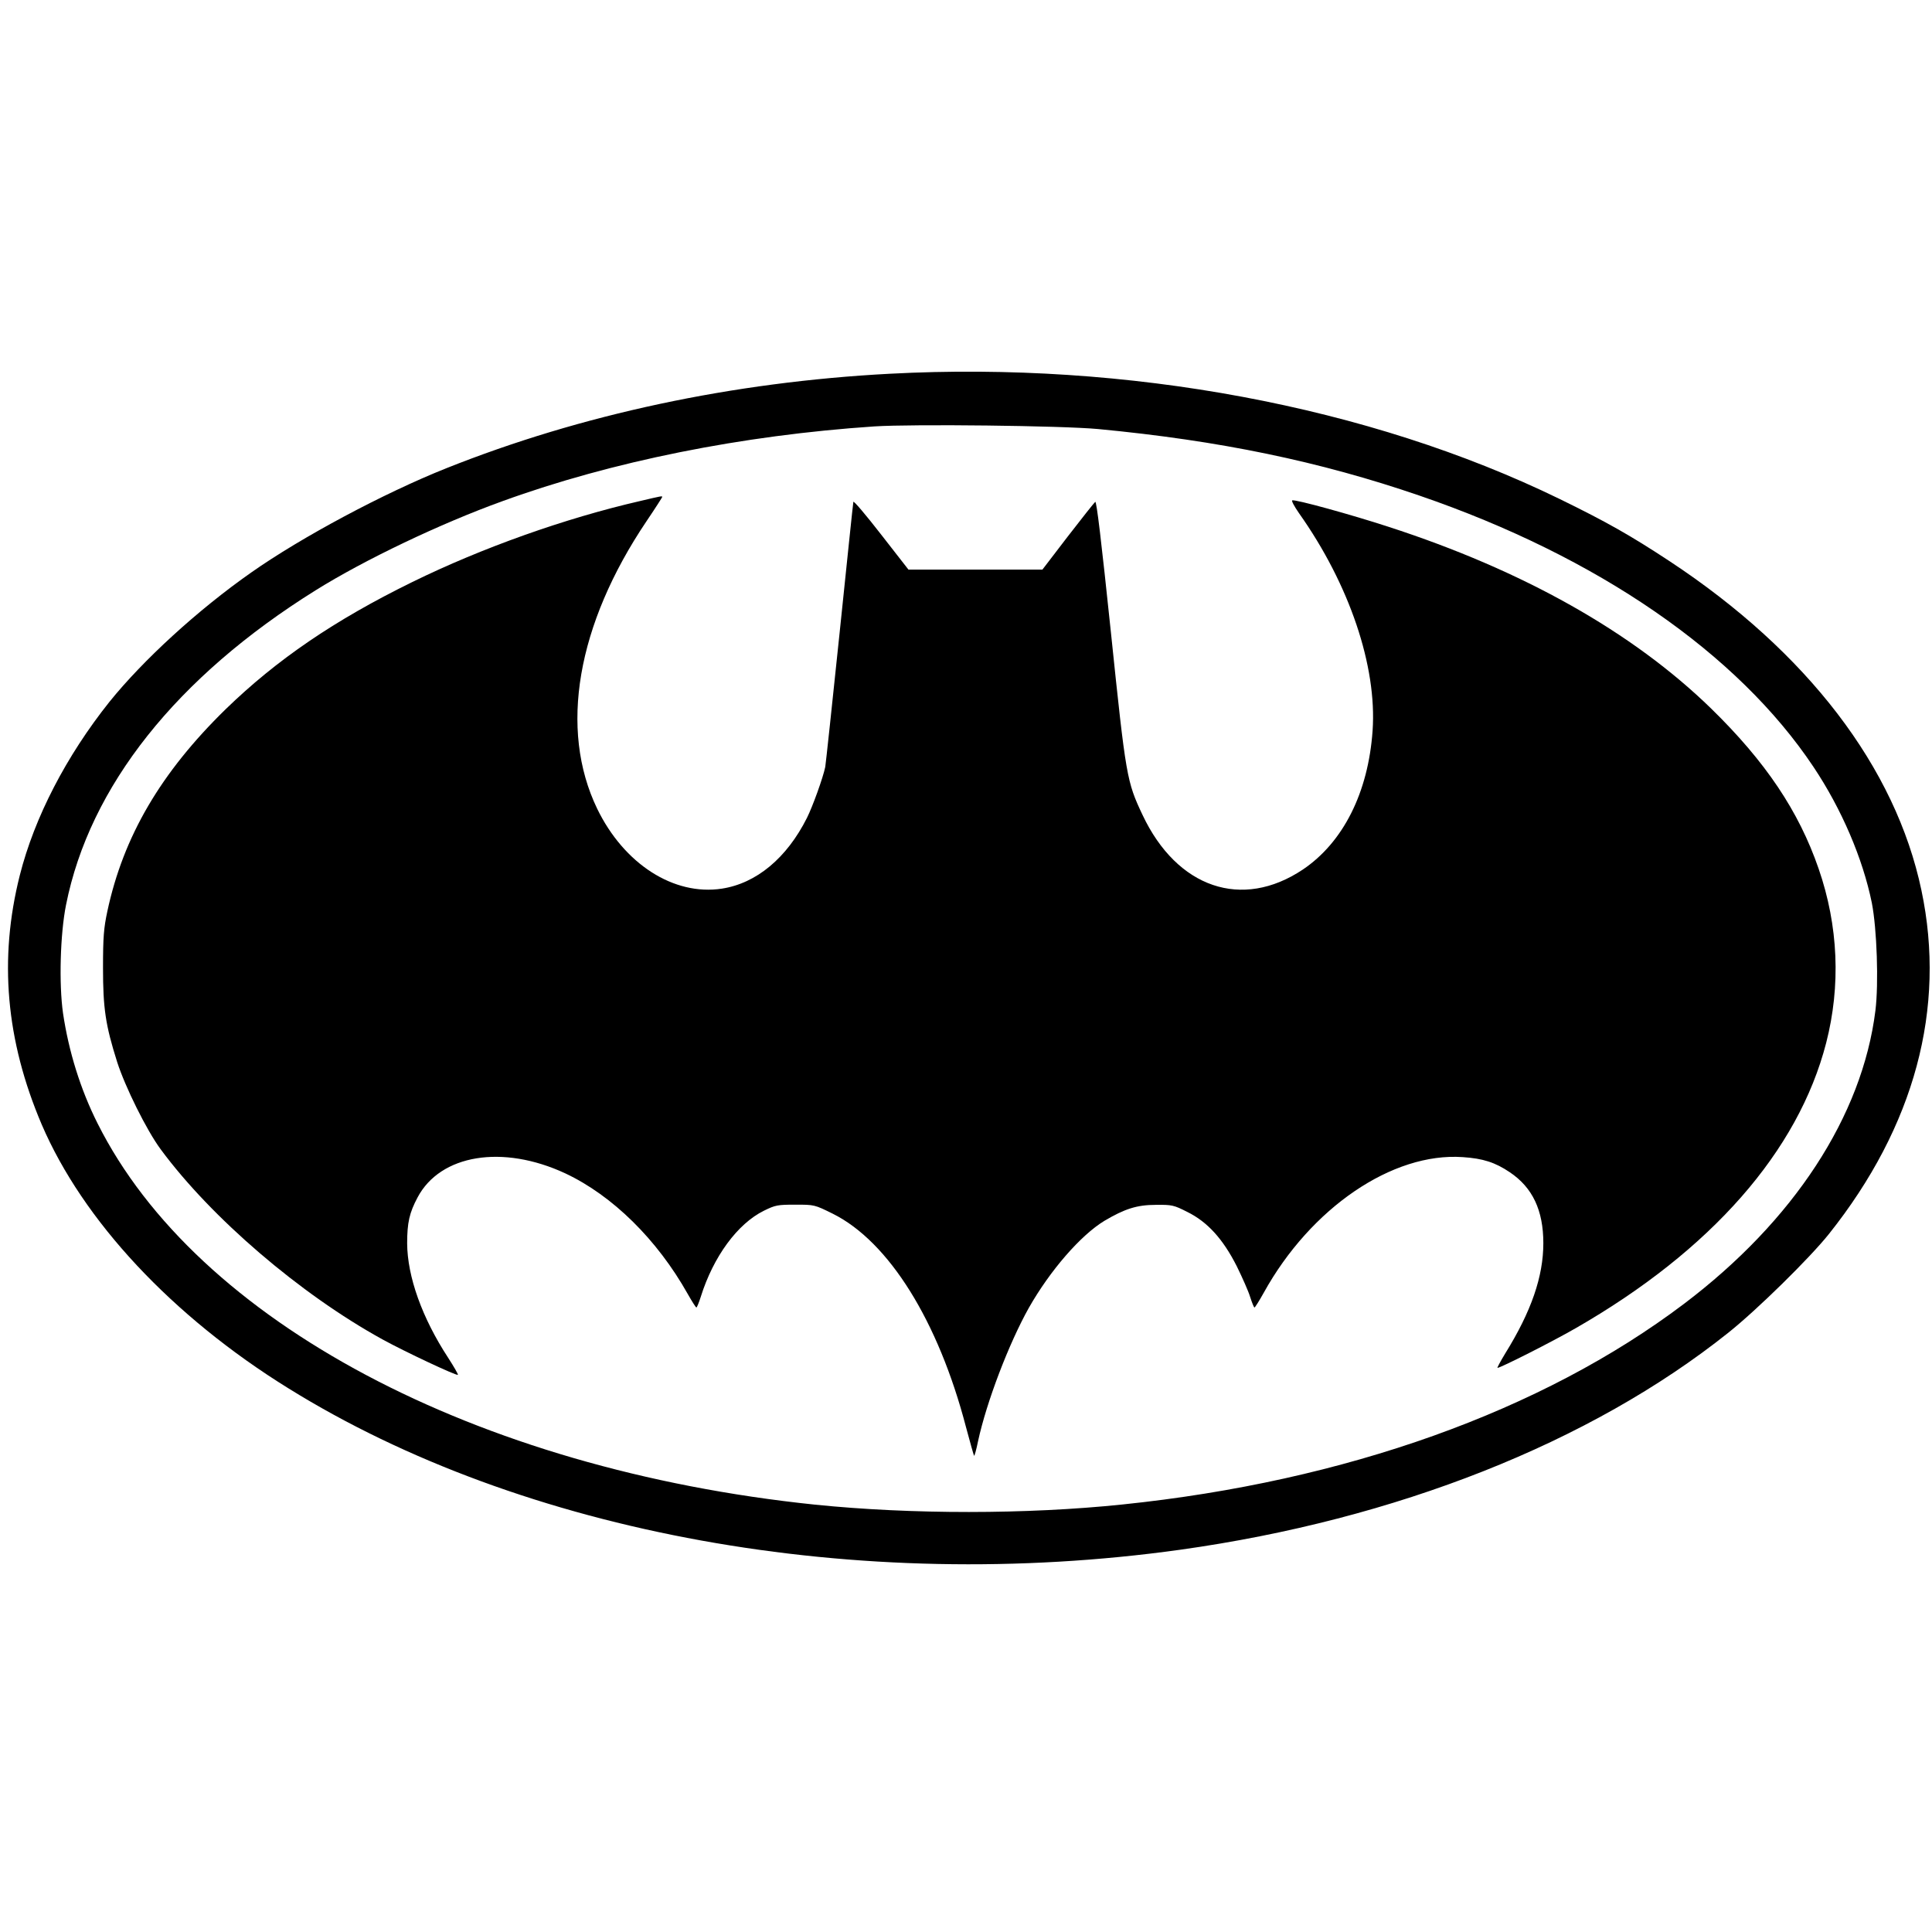
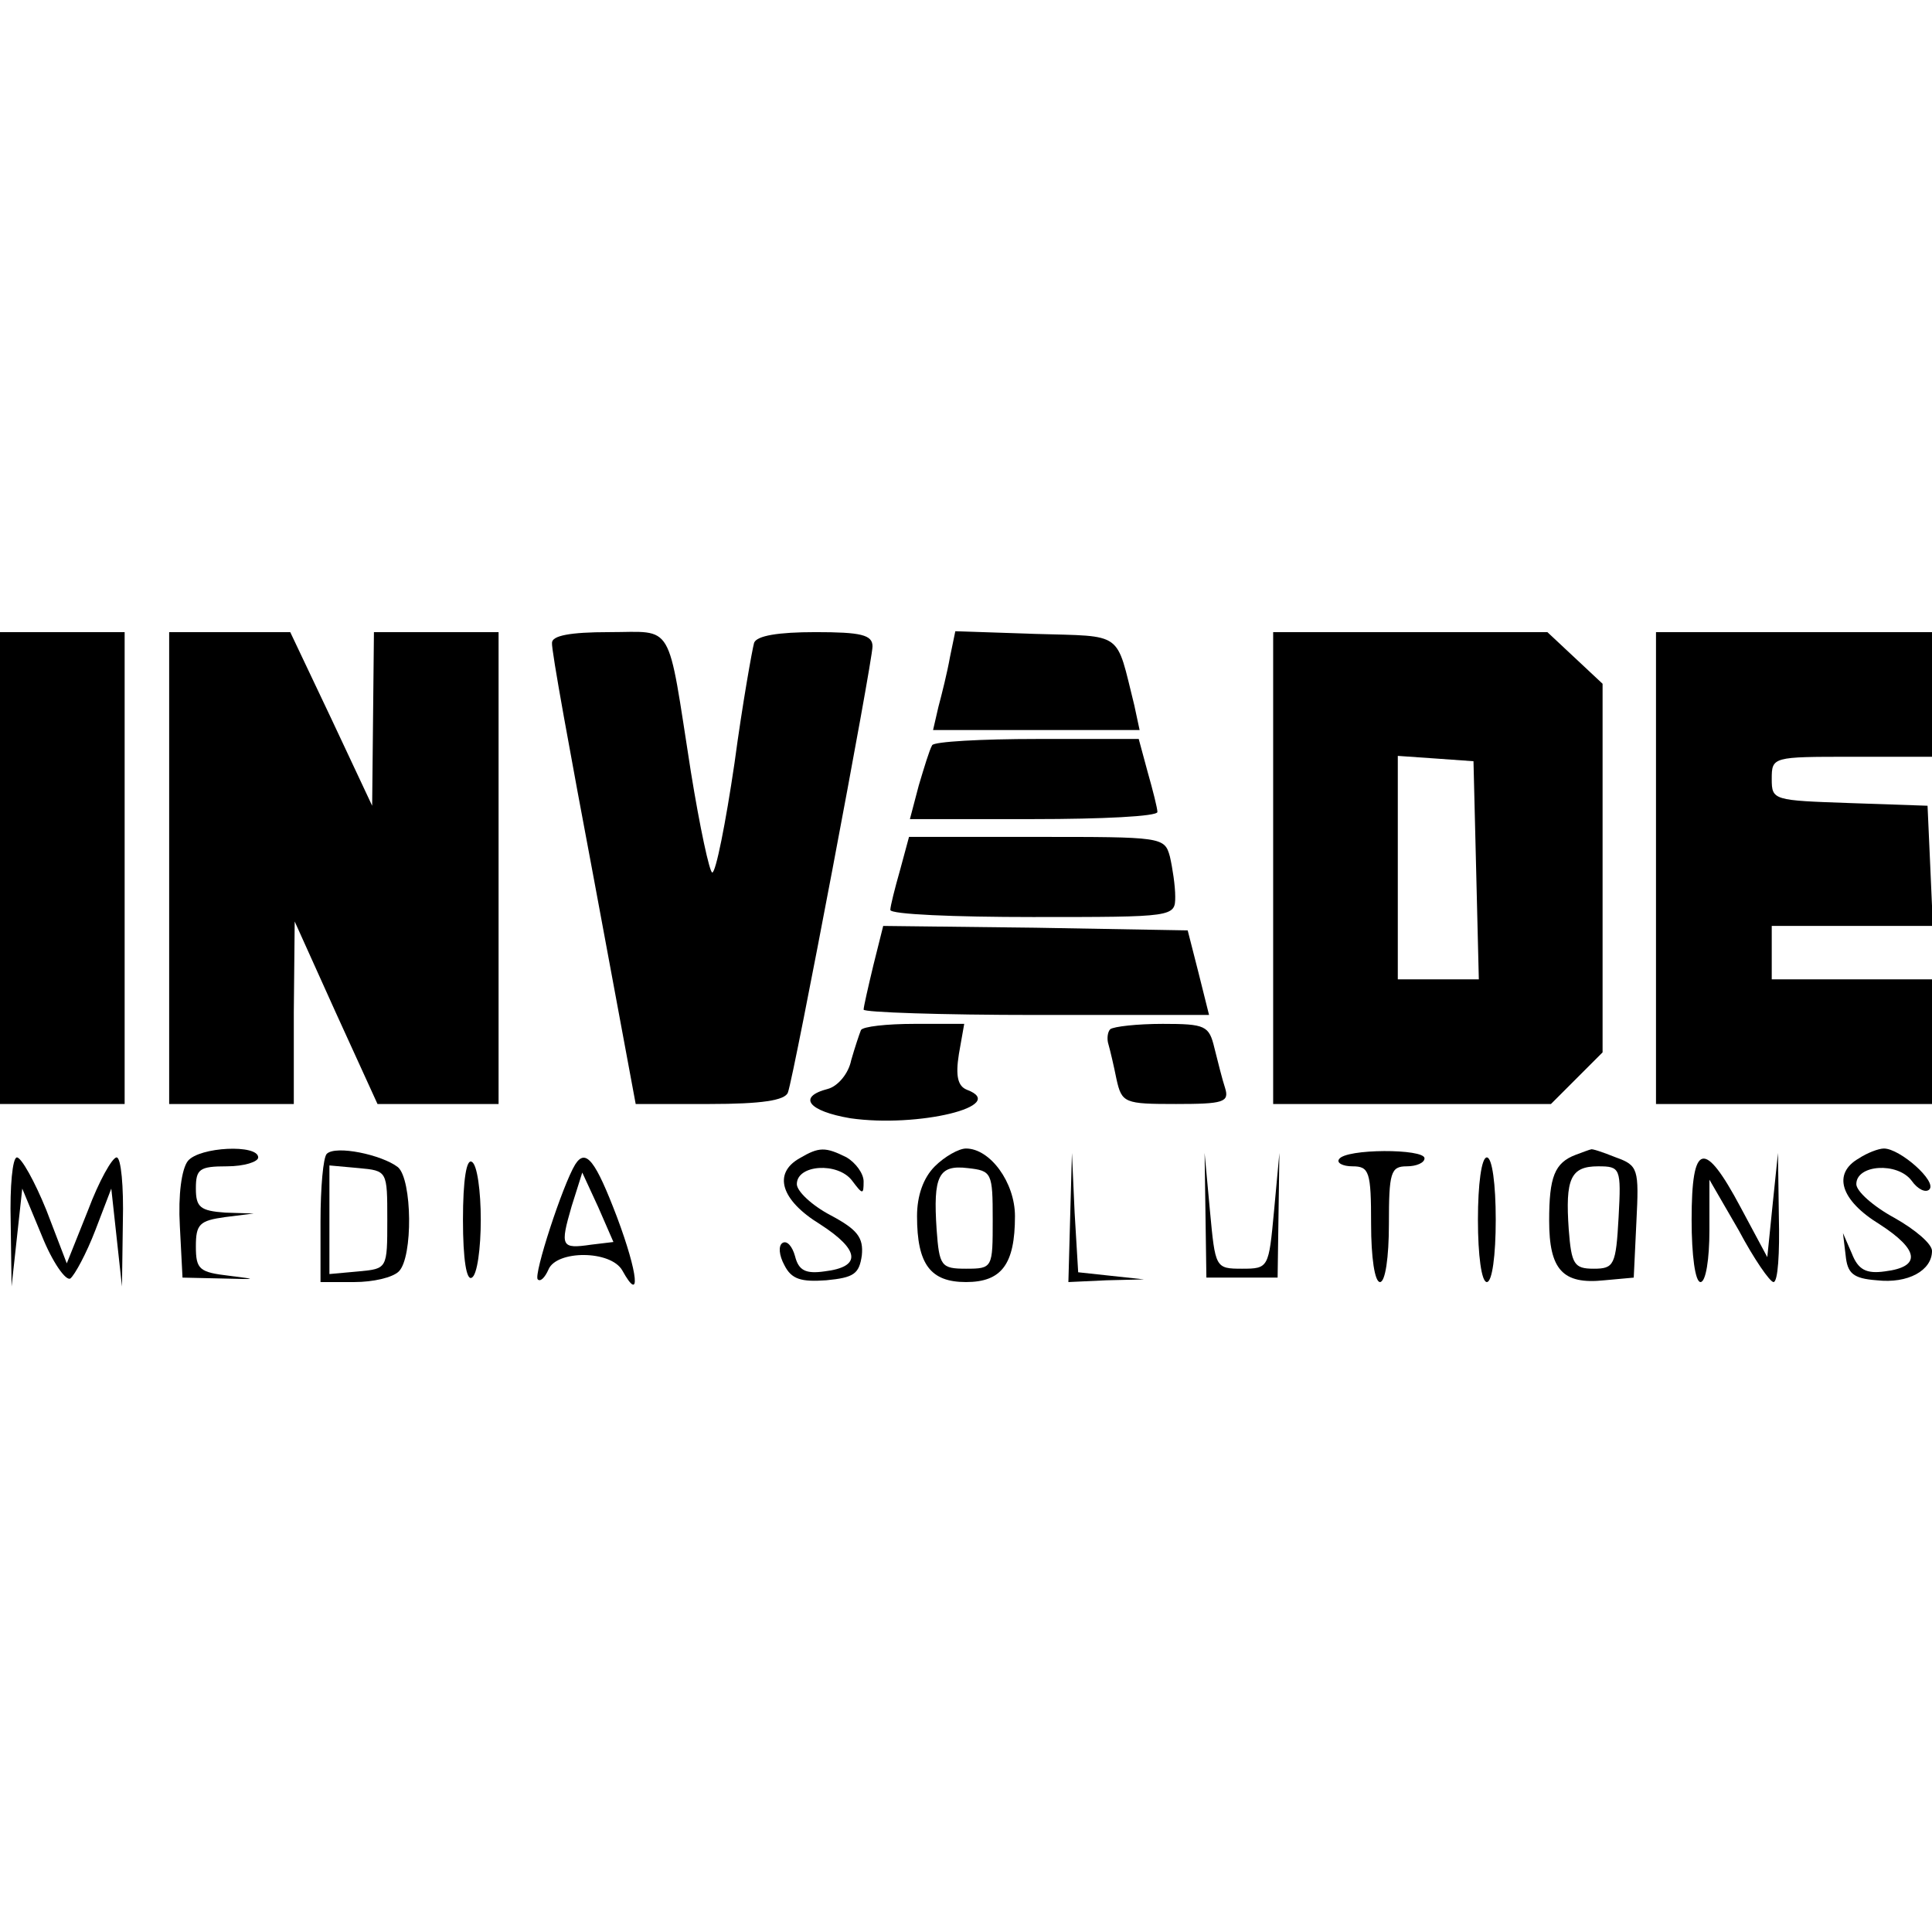
- <svg xmlns="http://www.w3.org/2000/svg" version="1" width="1365.333" height="1365.333" viewBox="0 0 1024 1024">
-   <path d="M471.5 198.1c-83.2 4.4-163.6 21.6-235 50.1-33.1 13.2-76.7 36.5-103.3 55.2-28.4 19.9-57.4 46.5-75.2 68.6-22.8 28.6-39.7 61.1-47.5 91.9C-.7 508.3 3.1 551.4 22.1 596 44 647 91.3 697.7 152.8 735.8c124.4 77.3 301.8 109.4 472.7 85.6 114.4-16 217.4-56.7 290.5-115 15.2-12.1 43.2-39.6 53.4-52.4 45.4-57 62.2-119.6 49-182.1-13.7-65.2-60.5-126.3-133.4-174.4-20.8-13.7-33.5-20.9-58.5-33.1-100.8-49.1-228.8-73-355-66.3zM582 227.4c64.3 6.1 117.4 17.1 170.4 35.3 94.4 32.4 168.6 83.5 208.8 143.8 14.9 22.3 26.1 48.5 30.9 72 2.7 13.7 3.7 42.8 1.9 57.2-7 55.9-43.3 111.4-101.5 155.4C817.3 747.9 713 785.2 595 797.4c-50.9 5.3-111.9 5.3-163 .1-180-18.7-327.7-97.1-380.3-202.1-9.1-18.1-15.3-38.2-18.3-58.4-2.2-15.5-1.5-41.9 1.6-57.4 12.5-62.8 58.6-120.8 132.4-166.8 25.8-16.1 66-35.3 99-47.2 57.8-21 126.9-34.9 197.1-39.6 20.5-1.3 99.1-.4 118.5 1.4z" />
-   <path d="M339.5 265.5c-40.1 9.2-84.1 24.9-121 43-41.2 20.2-71.8 41.1-98.9 67.4-34.4 33.6-54.2 67.4-62.7 107.1-1.9 8.9-2.3 13.6-2.3 30 0 21.4 1.3 30.3 7.5 49.9 4.2 13.1 15.6 36.2 23.1 46.3 26.8 36.3 73.9 76.7 117.5 100.7 12 6.6 39.3 19.4 40 18.8.2-.3-2.1-4.3-5.2-9.1-13.8-21.1-21.6-43-21.7-60.6 0-11 1.2-16.2 5.5-24.3 12.1-22.9 45.2-28.2 78.3-12.8 25.1 11.8 48.7 35.1 64.9 63.9 2.2 3.9 4.3 7.2 4.6 7.2.3 0 1.3-2.5 2.3-5.6 6.7-21.4 19.5-38.8 33.5-45.7 6.1-3 7.3-3.2 16.7-3.2 10 0 10.1 0 19.8 4.8 29.7 14.8 55.9 56.8 70.6 113.1 2.2 8.2 4.1 15 4.3 15.2.2.2 1.2-3.3 2.1-7.8 4.5-20.8 16.4-51.9 26.9-70.6 11.3-19.9 27.5-38.5 40-46.1 10.8-6.4 17.3-8.5 27.3-8.5 8.5-.1 9.5.1 16.6 3.7 10.8 5.3 19 14.4 26.3 28.8 2.9 5.9 6.2 13.3 7.1 16.3 1 3.1 2 5.6 2.3 5.6.3 0 2.5-3.5 4.9-7.8 24.9-45 68.2-74.5 105.5-71.9 10.7.7 17.2 2.8 24.9 8 12.1 8.1 17.8 20.2 17.8 37.6 0 17.7-6.4 36.2-20.1 58.3-2.6 4.3-4.5 7.8-4.2 7.8 1.6 0 28.9-13.8 41.4-21 71.8-41.2 118-93.8 132.8-151.2 7.8-30.3 6.5-62.1-4-92.4-10.5-30.5-28.2-56.8-57-84.9-41.6-40.5-99.7-73.2-171-96.3-19.6-6.4-49.3-14.6-51-14-.5.2 1.1 3.2 3.6 6.8 26.7 37.7 41.4 81.1 39 115.3-2.3 32.8-15.6 59.2-37 73.6-32.2 21.5-66.6 9.8-84.9-28.9-8.4-17.8-8.8-19.9-16.8-96.9-5.1-48.7-7.6-69.7-8.3-69.1-.6.5-7.2 8.8-14.6 18.4l-13.4 17.5h-71L467 283.3c-8-10.3-14.6-18.1-14.7-17.3-.2.8-3.4 32.1-7.3 69.5s-7.3 69.3-7.6 71c-1.2 5.8-6.7 21-9.7 27-10.7 21.3-26.8 34.7-45.1 37.5-25.5 3.9-51.9-13.1-66.1-42.4-20.3-42.1-10.8-97.5 26.2-152.4 4.6-6.8 8.3-12.6 8.3-12.8 0-.6-.5-.5-11.5 2.1z" />
+ <svg xmlns="http://www.w3.org/2000/svg" version="1.0" width="217pt" height="217pt" viewBox="0 0 217 217" preserveAspectRatio="xMidYMid meet">
+   <g transform="translate(0,217) scale(0.1,-0.1)" fill="#000000" stroke="none">
+     <path d="M0 1195 l0 -265 70 0 70 0 0 265 0 265 -70 0 -70 0 0 -265z" />
+     <path d="M190 1195 l0 -265 70 0 70 0 0 103 1 102 46 -102 47 -103 68 0 68 0 0 265 0 265 -70 0 -70 0 -1 -97 -1 -98 -46 98 -46 97 -68 0 -68 0 0 -265z" />
+     <path d="M620 1448 c-1 -7 21 -127 47 -265 l47 -253 83 0 c58 0 85 4 88 13 7 19 95 484 95 501 0 13 -13 16 -64 16 -42 0 -66 -4 -69 -12 -2 -7 -13 -68 -22 -135 -10 -68 -21 -123 -25 -123 -3 0 -14 51 -24 113 -27 172 -18 157 -92 157 -44 0 -64 -4 -64 -12z" />
+     <path d="M1067 1432 c-3 -17 -9 -41 -13 -56 l-6 -26 116 0 116 0 -6 28 c-21 84 -11 77 -111 80 l-90 3 -6 -29z" />
+     <path d="M1430 1195 l0 -265 156 0 156 0 29 29 29 29 0 207 0 207 -31 29 -31 29 -154 0 -154 0 0 -265z m228 -2 l3 -123 -46 0 -45 0 0 126 0 125 43 -3 42 -3 3 -122z" />
+     <path d="M1860 1195 l0 -265 155 0 155 0 0 70 0 70 -90 0 -90 0 0 30 0 30 90 0 91 0 -3 68 -3 67 -87 3 c-86 3 -88 3 -88 27 0 25 1 25 90 25 l90 0 0 70 0 70 -155 0 -155 0 0 -265z" />
+     <path d="M1047 1333 c-3 -5 -9 -25 -15 -45 l-10 -38 139 0 c76 0 139 3 139 8 0 4 -5 24 -11 45 l-10 37 -114 0 c-63 0 -116 -3 -118 -7z" />
+     <path d="M1011 1193 c-6 -21 -11 -41 -11 -45 0 -5 72 -8 160 -8 159 0 160 0 160 23 0 12 -3 32 -6 45 -6 22 -9 22 -150 22 l-143 0 -10 -37z" />
+     <path d="M981 1086 c-6 -25 -11 -47 -11 -50 0 -3 87 -6 194 -6 l194 0 -12 48 -12 47 -171 3 -171 2 -11 -44z" />
+     <path d="M967 1013 c-2 -5 -7 -20 -11 -34 -3 -15 -15 -29 -26 -32 -35 -9 -22 -25 25 -33 76 -11 179 14 131 32 -10 4 -13 15 -9 40 l6 34 -56 0 c-31 0 -58 -3 -60 -7z" />
+     <path d="M1247 1014 c-3 -3 -4 -11 -2 -17 2 -7 6 -24 9 -39 6 -27 9 -28 67 -28 53 0 60 2 55 18 -3 9 -8 29 -12 45 -6 25 -10 27 -58 27 -29 0 -55 -3 -59 -6z" />
+     <path d="M211 866 c-7 -9 -11 -38 -9 -73 l3 -58 45 -1 c39 -1 40 -1 8 3 -34 4 -38 7 -38 33 0 25 4 29 33 33 l32 4 -32 1 c-28 2 -33 6 -33 27 0 22 4 25 35 25 19 0 35 5 35 10 0 15 -66 12 -79 -4z" />
+     <path d="M367 874 c-4 -4 -7 -38 -7 -76 l0 -68 38 0 c21 0 43 5 50 12 16 16 15 103 -1 117 -18 14 -70 25 -80 15z m68 -74 c0 -55 0 -55 -32 -58 l-33 -3 0 61 0 61 33 -3 c32 -3 32 -3 32 -58z" />
+     <path d="M898 869 c-30 -17 -21 -47 23 -74 45 -29 47 -48 5 -53 -21 -3 -29 1 -33 17 -3 11 -9 18 -14 15 -5 -3 -4 -14 2 -25 8 -16 19 -19 47 -17 31 3 37 7 40 28 2 20 -5 29 -35 45 -21 11 -38 27 -38 35 0 22 46 25 62 4 12 -16 13 -16 13 -1 0 9 -9 21 -19 27 -24 12 -31 12 -53 -1z" />
+     <path d="M1050 860 c-13 -13 -20 -33 -20 -56 0 -54 15 -74 55 -74 40 0 55 20 55 74 0 38 -28 76 -55 76 -8 0 -24 -9 -35 -20z m65 -60 c0 -54 0 -55 -30 -55 -28 0 -30 3 -33 44 -4 60 2 73 35 69 27 -3 28 -5 28 -58z" />
+     <path d="M1504 868 c-3 -4 4 -8 15 -8 19 0 21 -6 21 -65 0 -37 4 -65 10 -65 6 0 10 28 10 65 0 58 2 65 20 65 11 0 20 4 20 9 0 11 -89 11 -96 -1z" />
+     <path d="M1770 873 c-24 -9 -30 -25 -30 -74 0 -55 15 -72 62 -67 l33 3 3 63 c3 59 2 63 -23 72 -15 6 -27 10 -28 9 -1 0 -9 -3 -17 -6z m48 -70 c-3 -54 -5 -58 -28 -58 -22 0 -25 5 -28 44 -4 57 2 71 33 71 25 0 26 -2 23 -57z" />
+     <path d="M2088 869 c-30 -17 -21 -47 23 -74 45 -29 47 -48 6 -53 -21 -3 -30 2 -37 20 l-10 23 3 -25 c2 -20 8 -26 35 -28 35 -4 62 11 62 33 0 8 -19 24 -42 37 -24 13 -43 30 -43 38 0 22 46 25 62 4 7 -10 16 -14 20 -10 9 9 -33 46 -51 46 -6 0 -19 -5 -28 -11z" />
+     <path d="M12 798 l1 -73 6 55 6 55 22 -53 c12 -30 27 -51 32 -48 5 4 18 28 28 54 l18 47 6 -55 6 -55 1 73 c1 39 -2 72 -7 72 -5 0 -20 -27 -32 -59 l-24 -60 -23 60 c-13 32 -28 59 -33 59 -5 0 -8 -33 -7 -72z" />
+     <path d="M520 800 c0 -45 4 -69 10 -65 6 3 10 33 10 65 0 32 -4 62 -10 65 -6 4 -10 -20 -10 -65z" />
+     <path d="M646 862 c-14 -23 -47 -124 -42 -129 3 -3 8 2 12 11 9 22 70 22 83 -1 21 -38 18 -4 -6 60 -24 63 -35 78 -47 59z m18 -90 c-34 -5 -35 -2 -22 43 l12 38 18 -39 17 -39 -25 -3z" />
+     <path d="M1202 803 l-2 -73 43 2 42 1 -37 4 -37 4 -4 67 -3 67 -2 -72z" />
+     <path d="M1354 805 l1 -70 40 0 40 0 1 70 1 70 -6 -65 c-6 -64 -6 -65 -36 -65 -30 0 -30 1 -36 65 l-6 65 1 -70z" />
+     <path d="M1660 800 c0 -40 4 -70 10 -70 6 0 10 30 10 70 0 40 -4 70 -10 70 -6 0 -10 -30 -10 -70z" />
+     <path d="M1900 800 c0 -40 4 -70 10 -70 6 0 10 26 10 58 l0 57 33 -57 c17 -32 35 -58 39 -58 5 0 7 33 6 73 l-1 72 -6 -58 -6 -59 -30 56 c-41 77 -55 73 -55 -14z" />
+   </g>
</svg>
